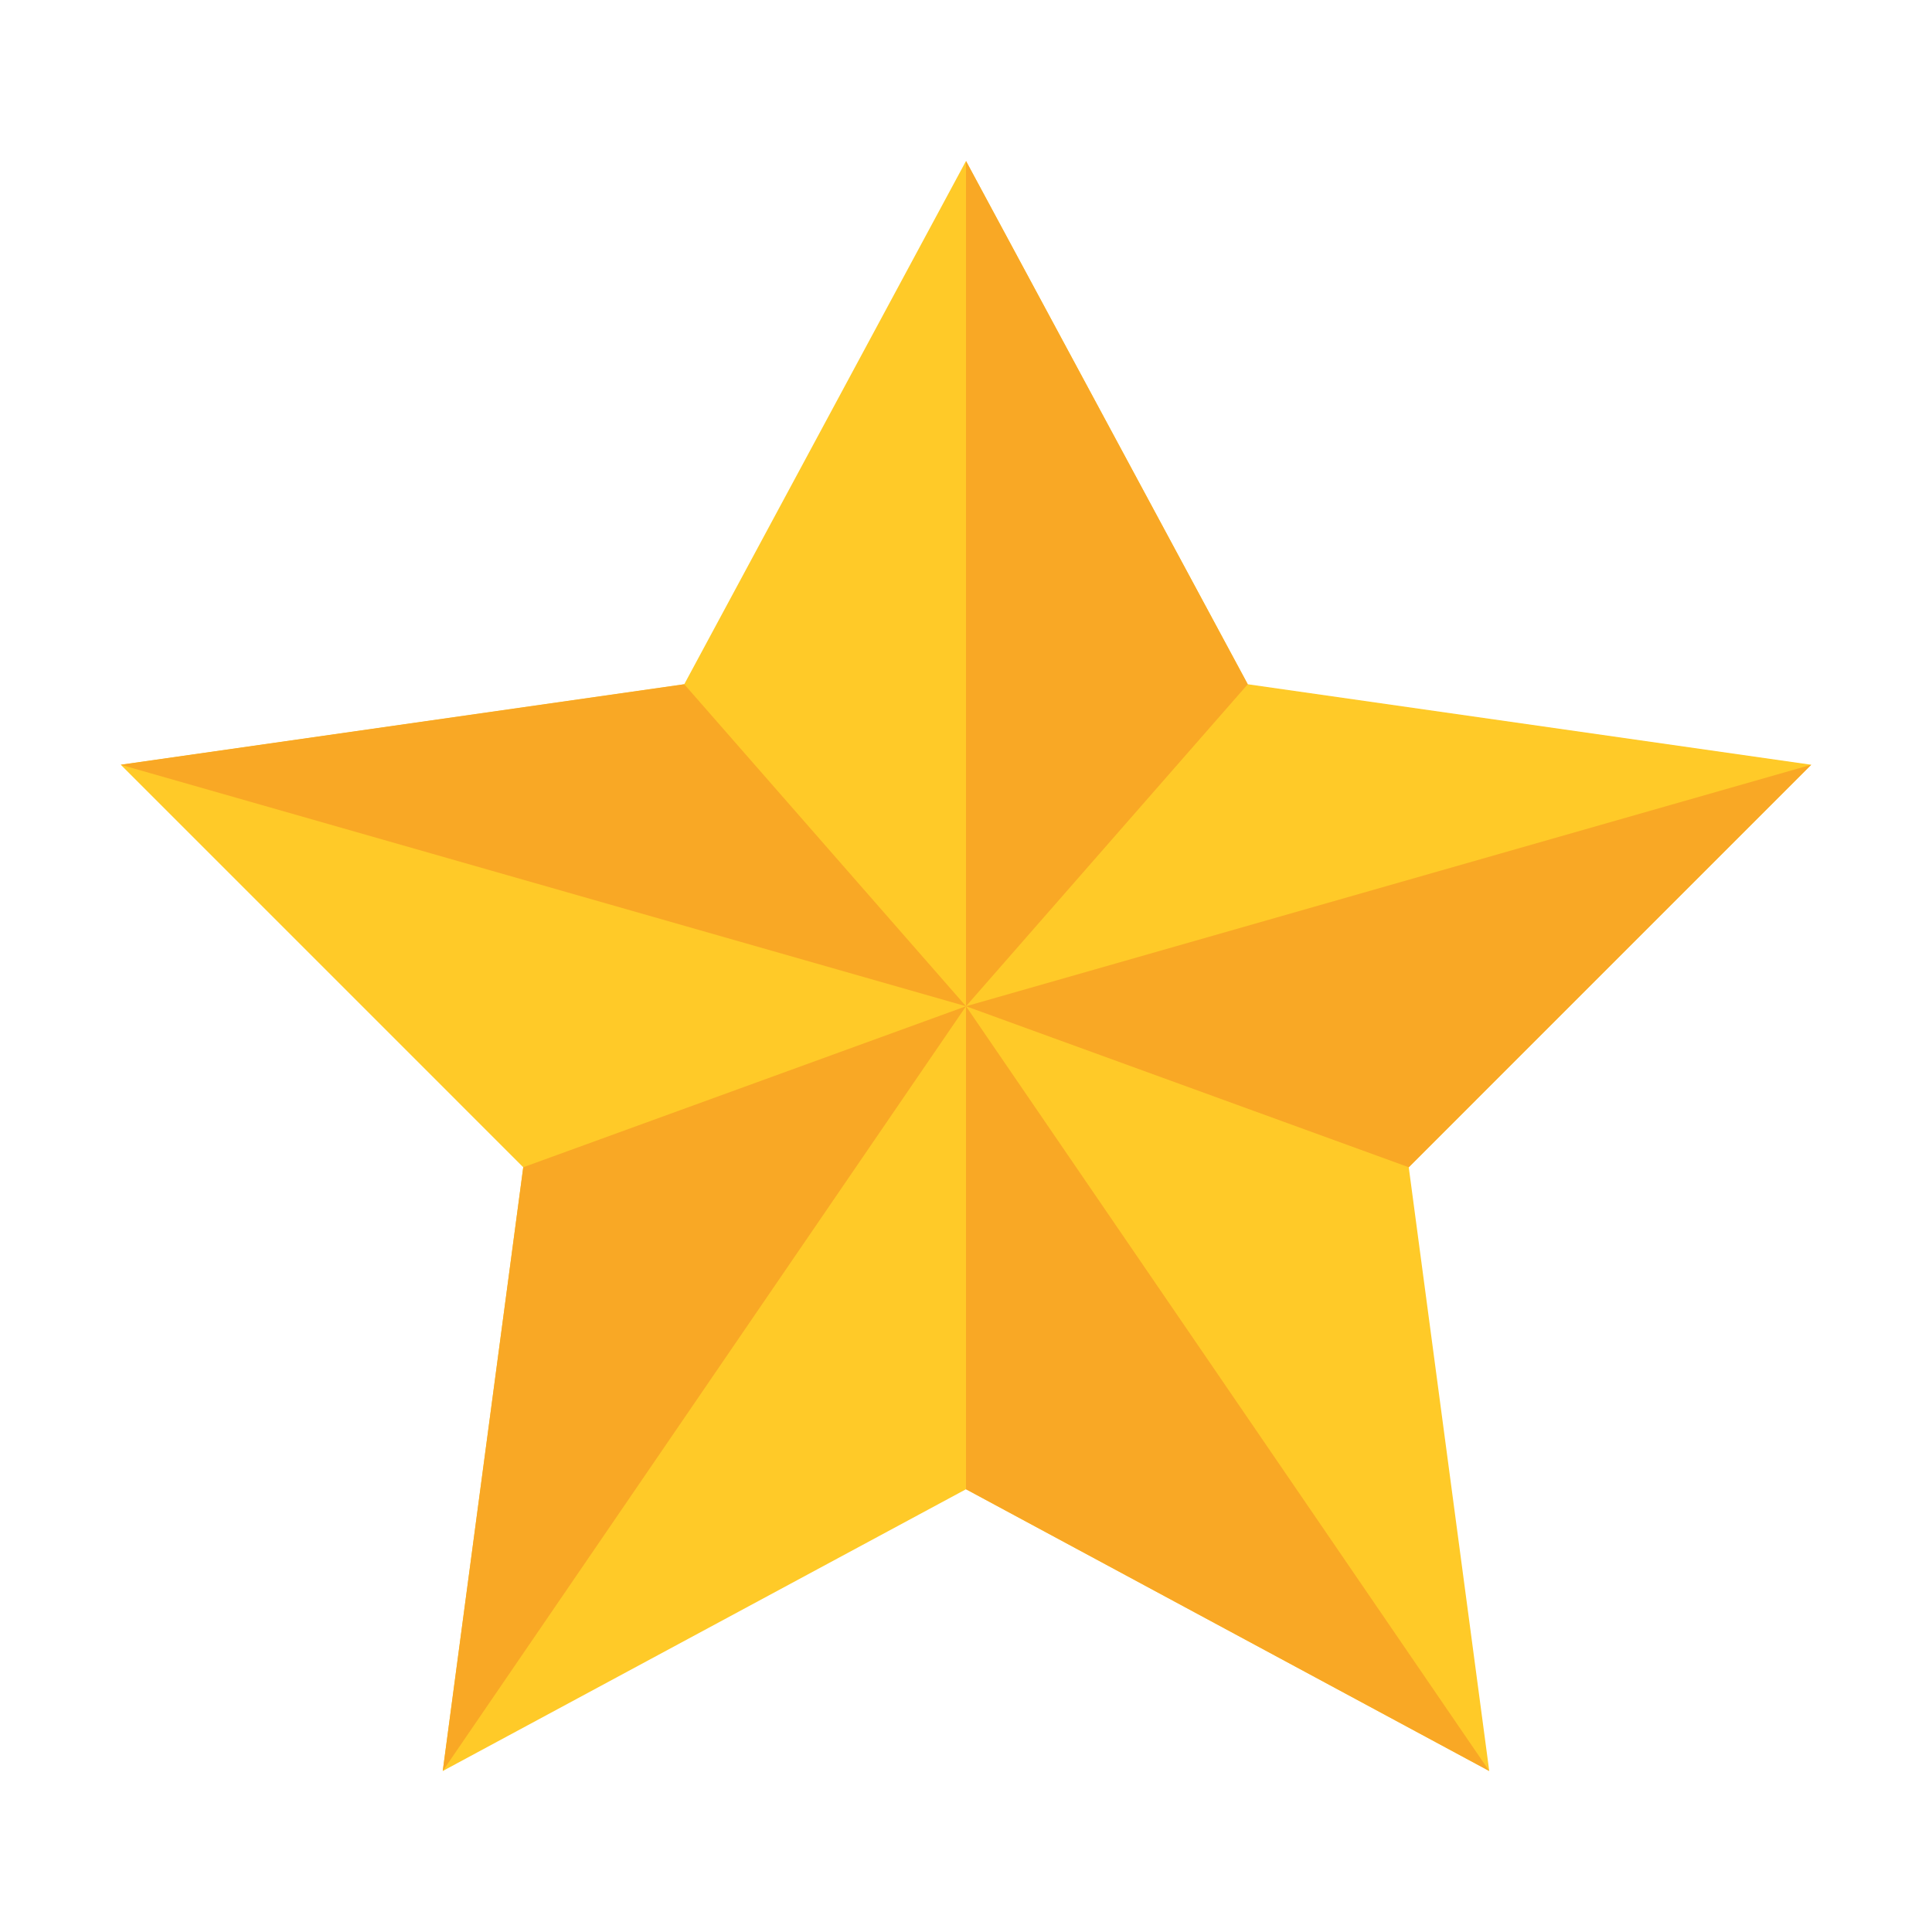
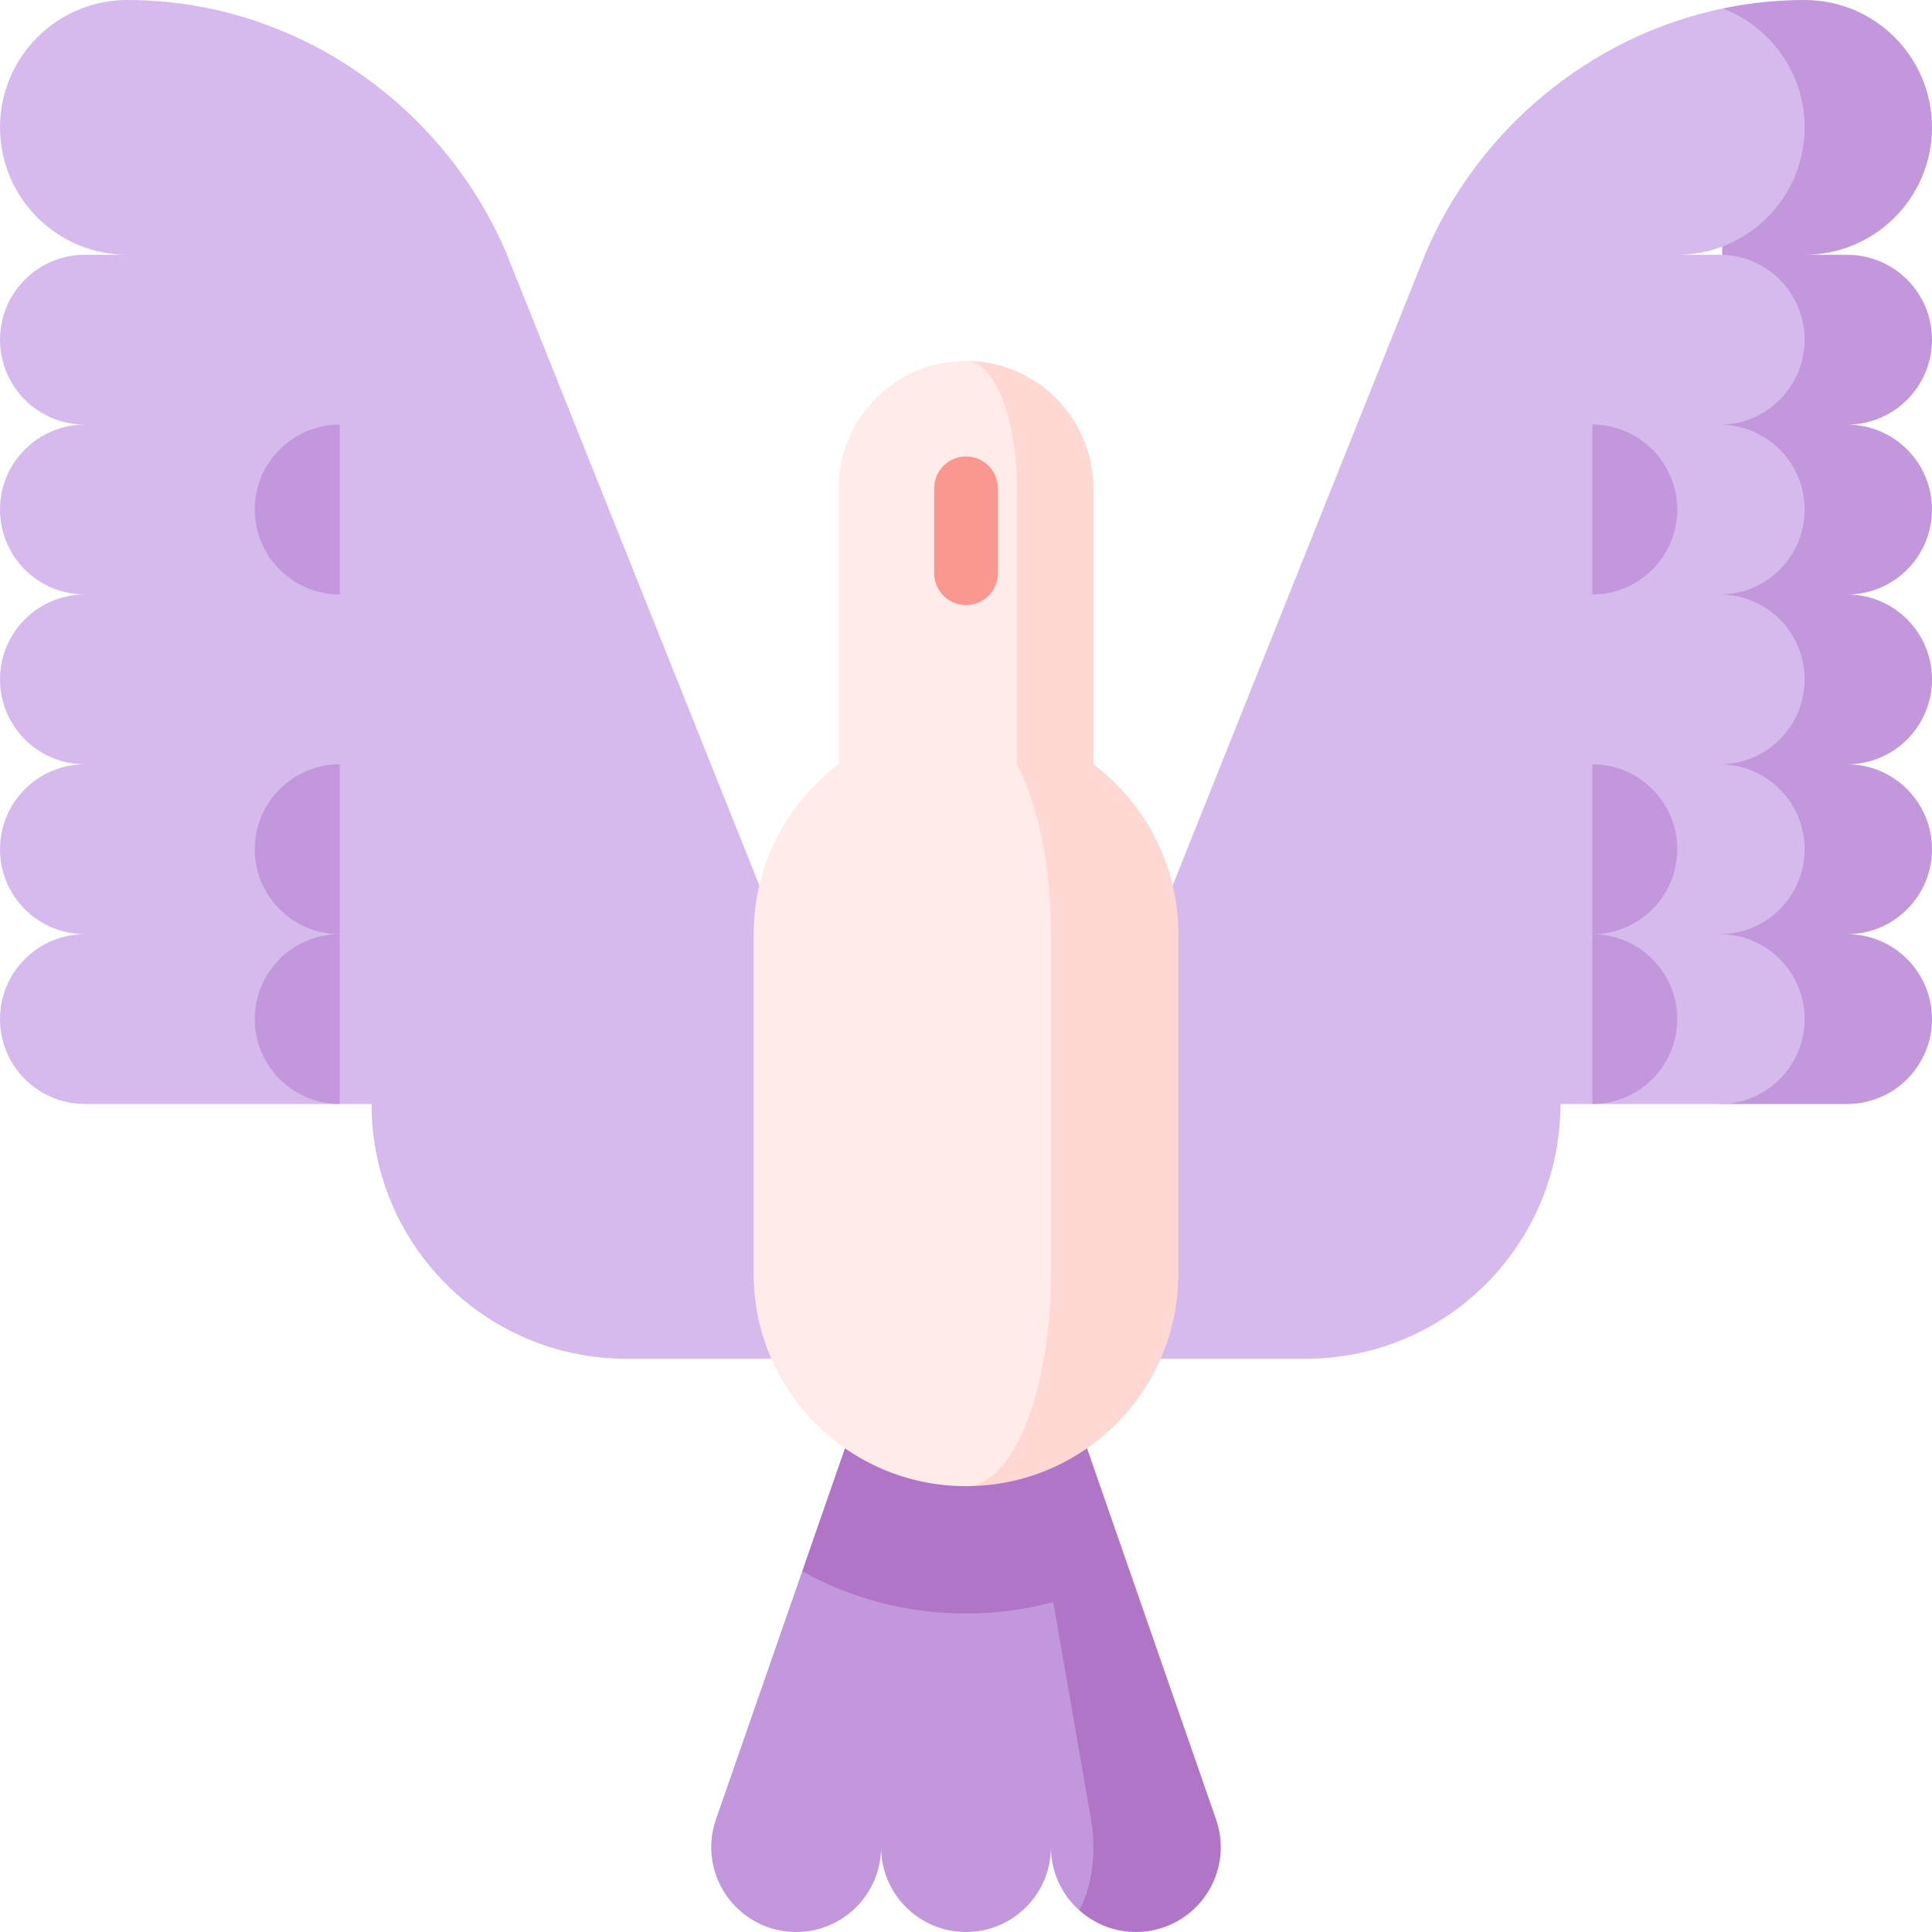
- <svg xmlns="http://www.w3.org/2000/svg" version="1.1" x="0px" y="0px" viewBox="0 0 48 48" enable-background="new 0 0 48 48">
-   <polygon fill="#FFCA28" points="24,4 31,17 45,19 35,29 37,44 24,37 11,44 13,29 3,19 17,17 " />
+ <svg xmlns="http://www.w3.org/2000/svg" version="1.1" id="Layer_1" x="0px" y="0px" viewBox="0 0 512 512" style="enable-background:new 0 0 512 512;" xml:space="preserve">
+   <path style="fill:#C397DB;" d="M512,90.022c0-12.43-10.076-22.505-22.505-22.505h-11.253c18.645,0,33.758-15.114,33.758-33.758  S496.886,0,478.242,0c-7.41,0-14.653,0.782-21.666,2.239l-0.839,290.332h33.758c12.43,0,22.505-10.076,22.505-22.505  s-10.076-22.505-22.505-22.505c12.43,0,22.505-10.076,22.505-22.505c0-12.43-10.076-22.506-22.505-22.506  c12.43,0,22.505-10.076,22.505-22.505s-10.076-22.505-22.505-22.505c12.43,0,22.505-10.076,22.505-22.505  s-10.076-22.505-22.505-22.505C501.924,112.527,512,102.452,512,90.022z" />
+   <path style="fill:#D6BAED;" d="M478.242,270.066c0-12.43-10.076-22.505-22.505-22.505c12.43,0,22.505-10.076,22.505-22.505  c0-12.43-10.076-22.506-22.505-22.506c12.43,0,22.505-10.076,22.505-22.505s-10.076-22.505-22.505-22.505  c12.43,0,22.505-10.076,22.505-22.505s-10.076-22.505-22.505-22.505c12.43,0,22.505-10.076,22.505-22.506  s-10.076-22.505-22.505-22.505h-11.253c18.645,0,33.758-15.114,33.758-33.758c0-14.381-8.997-26.654-21.666-31.519  c-35.591,7.396-65.107,32.534-78.893,65.126L310.43,235.462H201.57L134.316,67.366C117.815,28.352,78.783,0,33.758,0  C15.114,0,0,15.114,0,33.758s15.114,33.758,33.758,33.758H22.505C10.076,67.516,0,77.592,0,90.022s10.076,22.506,22.505,22.506  C10.076,112.527,0,122.603,0,135.033s10.076,22.505,22.505,22.505C10.076,157.538,0,167.614,0,180.044s10.076,22.505,22.505,22.505  C10.076,202.549,0,212.625,0,225.055c0,12.43,10.076,22.505,22.505,22.505C10.076,247.56,0,257.636,0,270.066  s10.076,22.505,22.505,22.505h75.956c0,37.288,30.228,67.516,67.516,67.516h180.044c37.288,0,67.516-30.228,67.516-67.516h42.198  C468.166,292.571,478.242,282.496,478.242,270.066z" />
+   <path style="fill:#B175C8;" d="M322.247,482.098l-44.985-129.407h-42.524l-22.151,63.722l63.218,53.986l10.203,35.836  c3.983,3.573,9.232,5.765,15.003,5.765c12.43,0,22.505-10.076,22.505-22.505C323.517,486.9,323.055,484.417,322.247,482.098z" />
+   <path style="fill:#C397DB;" d="M212.587,416.414l-22.834,65.685c-0.808,2.319-1.269,4.802-1.269,7.396  c0,12.43,10.076,22.505,22.505,22.505c12.43,0,22.505-10.076,22.505-22.505C233.494,501.924,243.57,512,256,512  c12.43,0,22.505-10.076,22.505-22.505c0,6.657,2.908,12.621,7.502,16.741c2.297-4.121,3.751-10.084,3.751-16.741  c0-2.595-0.231-5.077-0.635-7.396l-9.998-57.52c-7.383,1.965-15.132,3.026-23.126,3.026  C240.266,427.604,225.469,423.537,212.587,416.414z" />
+   <path style="fill:#FFD8D4;" d="M289.758,202.548v-73.142c0-18.645-15.114-33.758-33.758-33.758v298.198  c31.073,0,56.264-25.19,56.264-56.264V247.56C312.264,229.154,303.424,212.814,289.758,202.548z" />
+   <path style="fill:#FFECEA;" d="M269.503,202.548v-73.142c0-18.645-6.046-33.758-13.503-33.758  c-18.645,0-33.758,15.114-33.758,33.758v73.142c-13.665,10.265-22.506,26.605-22.506,45.012v90.022  c0,31.073,25.19,56.264,56.264,56.264c12.43,0,22.505-25.19,22.505-56.264V247.56C278.505,229.154,274.969,212.814,269.503,202.548z  " />
  <g>
-     <polygon fill="#F9A825" points="24,25 31,17 24,4 &#09;" />
-     <polygon fill="#F9A825" points="45,19 24,25 35,29 &#09;" />
-     <polygon fill="#F9A825" points="37,44 24,25 24,37 &#09;" />
-     <polygon fill="#F9A825" points="13,29 11,44 24,25 &#09;" />
-     <polygon fill="#F9A825" points="3,19 24,25 17,17 &#09;" />
+     <path style="fill:#C397DB;" d="M421.978,112.527v45.011c12.43,0,22.506-10.076,22.506-22.505S434.408,112.527,421.978,112.527z" />
+     <path style="fill:#C397DB;" d="M444.484,225.055c0-12.43-10.076-22.506-22.506-22.506v45.011   C434.408,247.56,444.484,237.485,444.484,225.055z" />
+     <path style="fill:#C397DB;" d="M421.978,247.56v45.011c12.43,0,22.506-10.076,22.506-22.505S434.408,247.56,421.978,247.56z" />
+     <path style="fill:#C397DB;" d="M67.516,135.033c0,12.43,10.076,22.505,22.505,22.505v-45.011   C77.592,112.527,67.516,122.603,67.516,135.033z" />
+     <path style="fill:#C397DB;" d="M67.516,270.066c0,12.43,10.076,22.505,22.505,22.505V247.56   C77.592,247.56,67.516,257.636,67.516,270.066z" />
+     <path style="fill:#C397DB;" d="M67.516,225.055c0,12.43,10.076,22.505,22.505,22.505v-45.011   C77.592,202.549,67.516,212.625,67.516,225.055z" />
  </g>
+   <path style="fill:#F89890;" d="M256,160.352c-4.661,0-8.44-3.779-8.44-8.44v-22.505c0-4.661,3.779-8.44,8.44-8.44  c4.662,0,8.44,3.779,8.44,8.44v22.505C264.44,156.573,260.662,160.352,256,160.352z" />
+   <g>
+ </g>
+   <g>
+ </g>
+   <g>
+ </g>
+   <g>
+ </g>
+   <g>
+ </g>
+   <g>
+ </g>
+   <g>
+ </g>
+   <g>
+ </g>
+   <g>
+ </g>
+   <g>
+ </g>
+   <g>
+ </g>
+   <g>
+ </g>
+   <g>
+ </g>
+   <g>
+ </g>
+   <g>
+ </g>
</svg>
